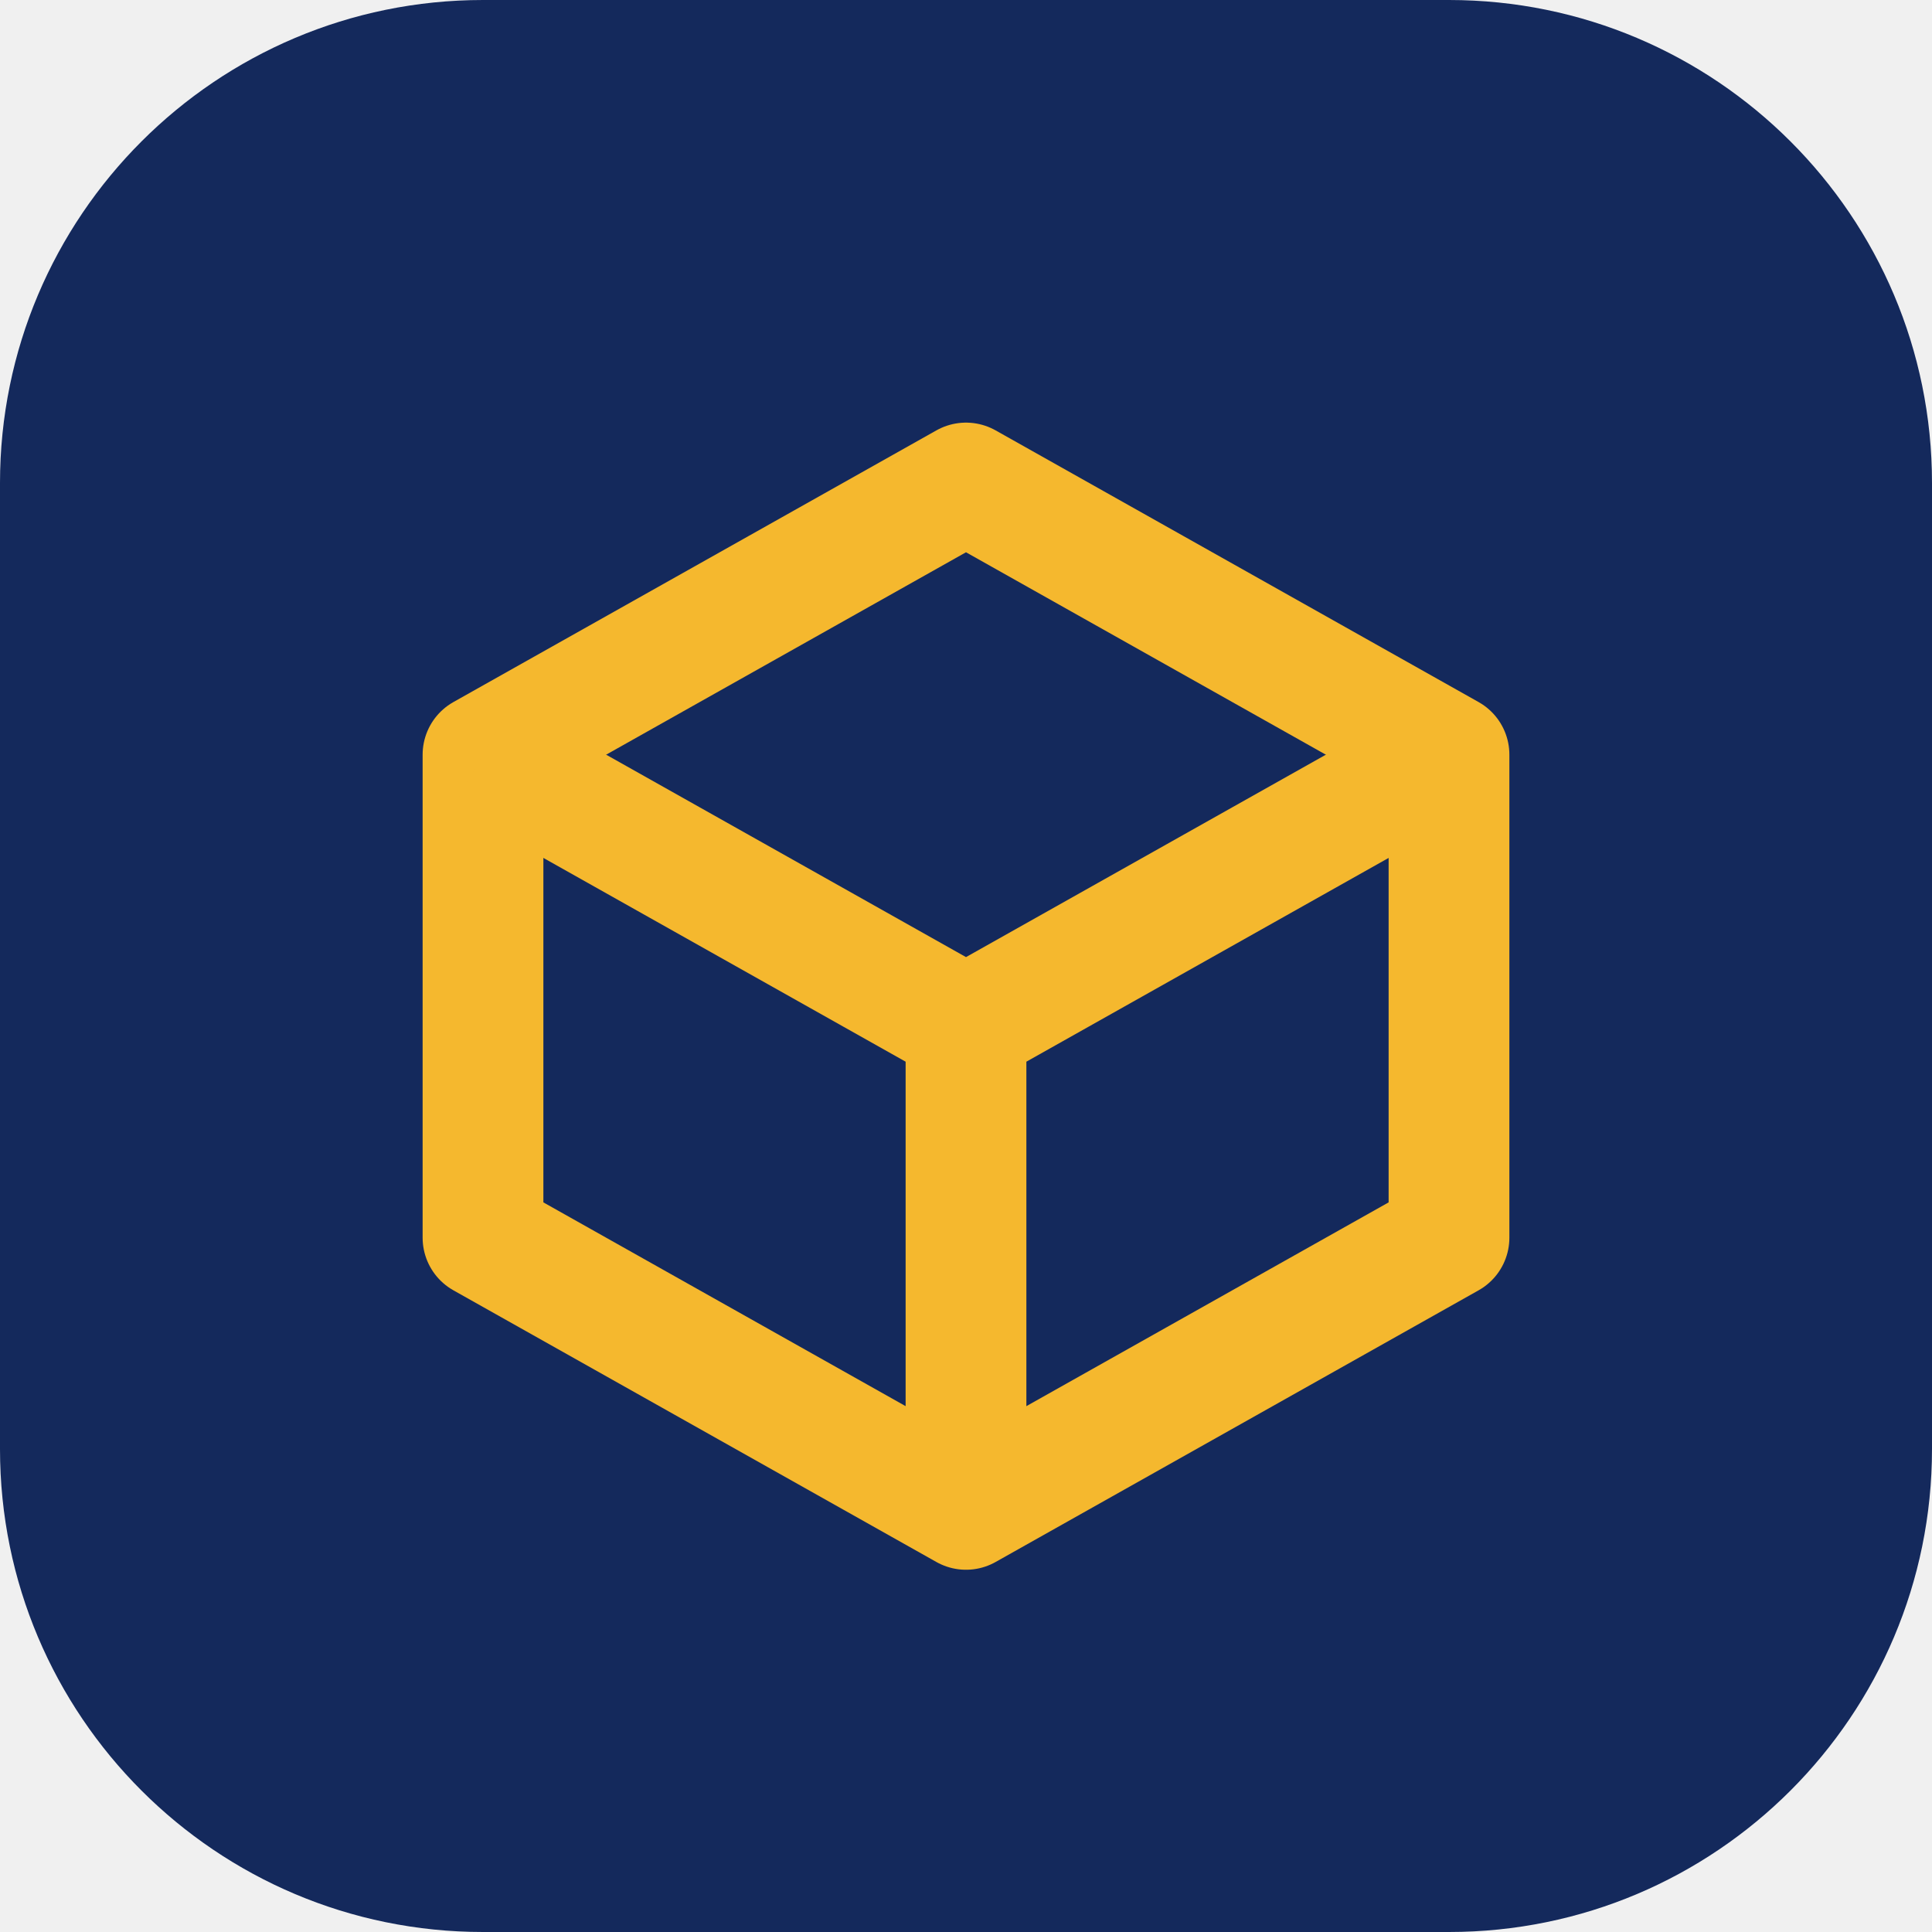
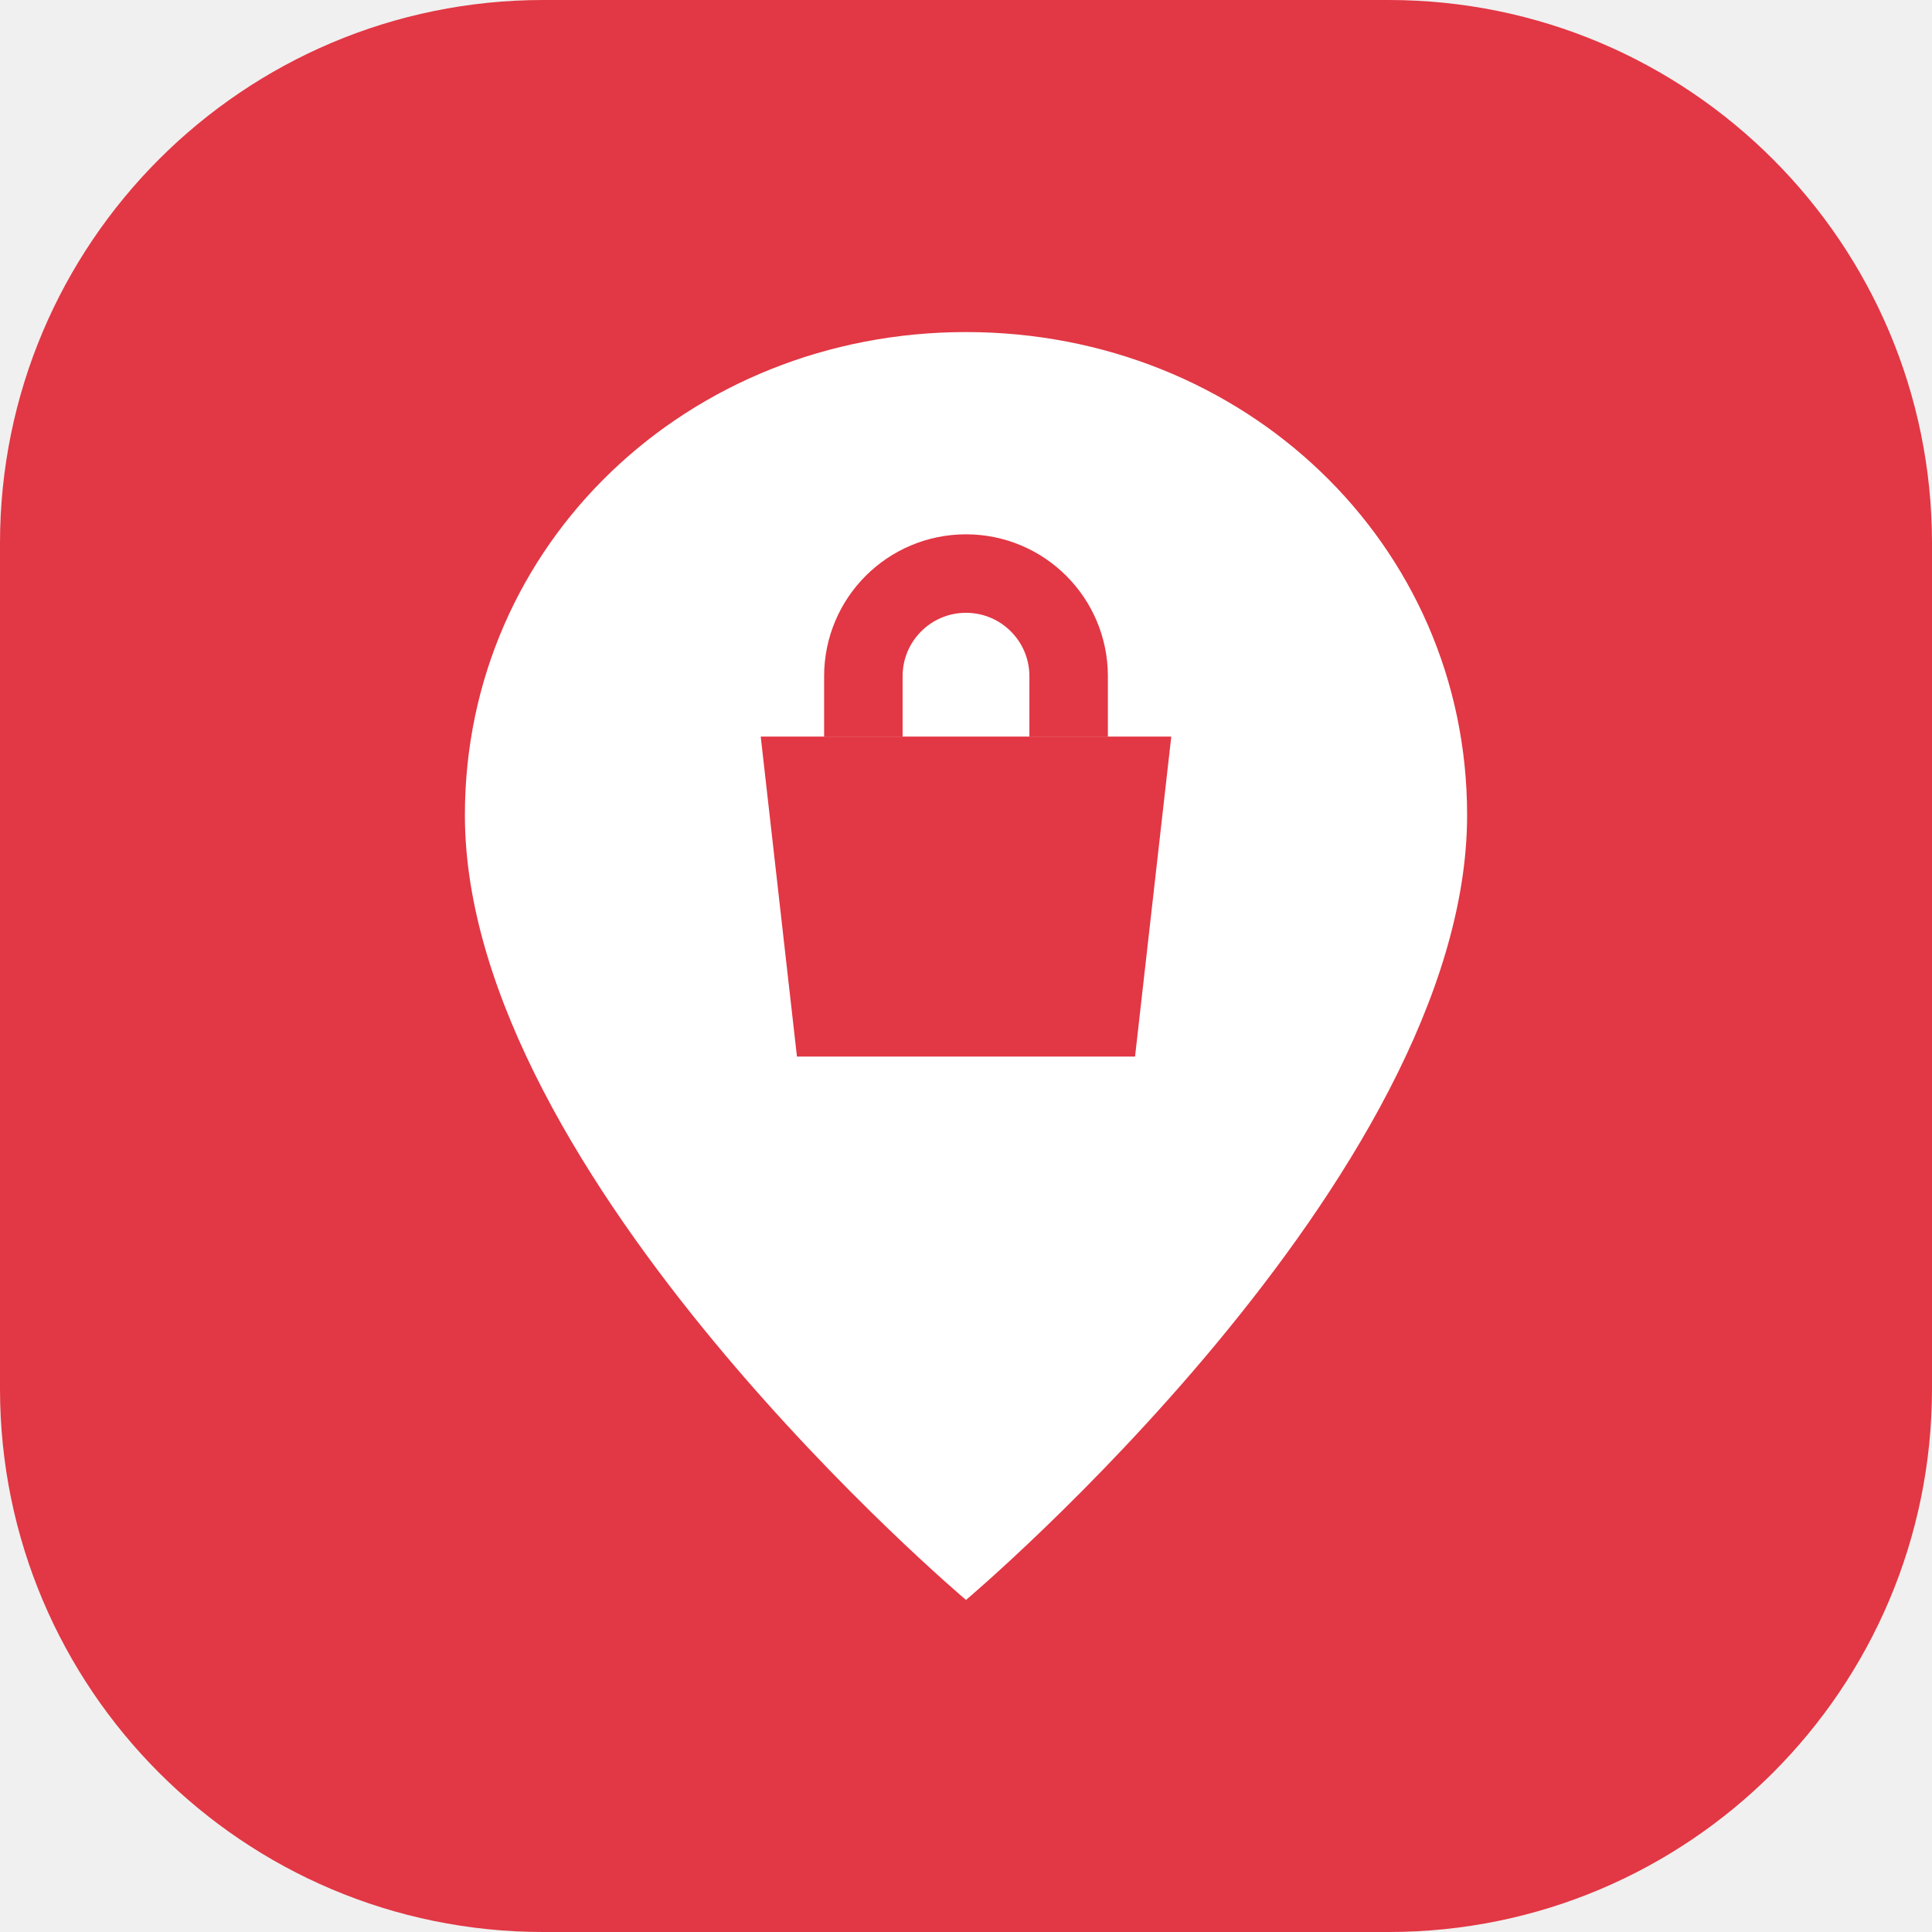
<svg xmlns="http://www.w3.org/2000/svg" viewBox="0 0 32 32">
-   <rect width="32" height="32" rx="8" fill="#14295c" />
-   <path d="M8 12.5 16 8l8 4.5v8L16 25l-8-4.5z" fill="none" stroke="#f5b82e" stroke-width="2" stroke-linejoin="round" />
-   <path d="M8 12.5 16 17l8-4.5M16 17v8" fill="none" stroke="#f5b82e" stroke-width="2" stroke-linejoin="round" />
+   <rect width="32" height="32" rx="9" fill="#e23744" />
+   <path d="M16 5.5c-4.6 0-8.3 3.5-8.3 8 0 6 8.3 13 8.3 13s8.3-7 8.3-13c0-4.5-3.7-8-8.3-8z" fill="#fff" />
+   <path d="M12.6 12.2h6.8l-.6 5.3h-5.6z" fill="#e23744" />
+   <path d="M14.3 12.2v-1a1.7 1.7 0 0 1 3.4 0v1" fill="none" stroke="#e23744" stroke-width="1.3" />
</svg>
